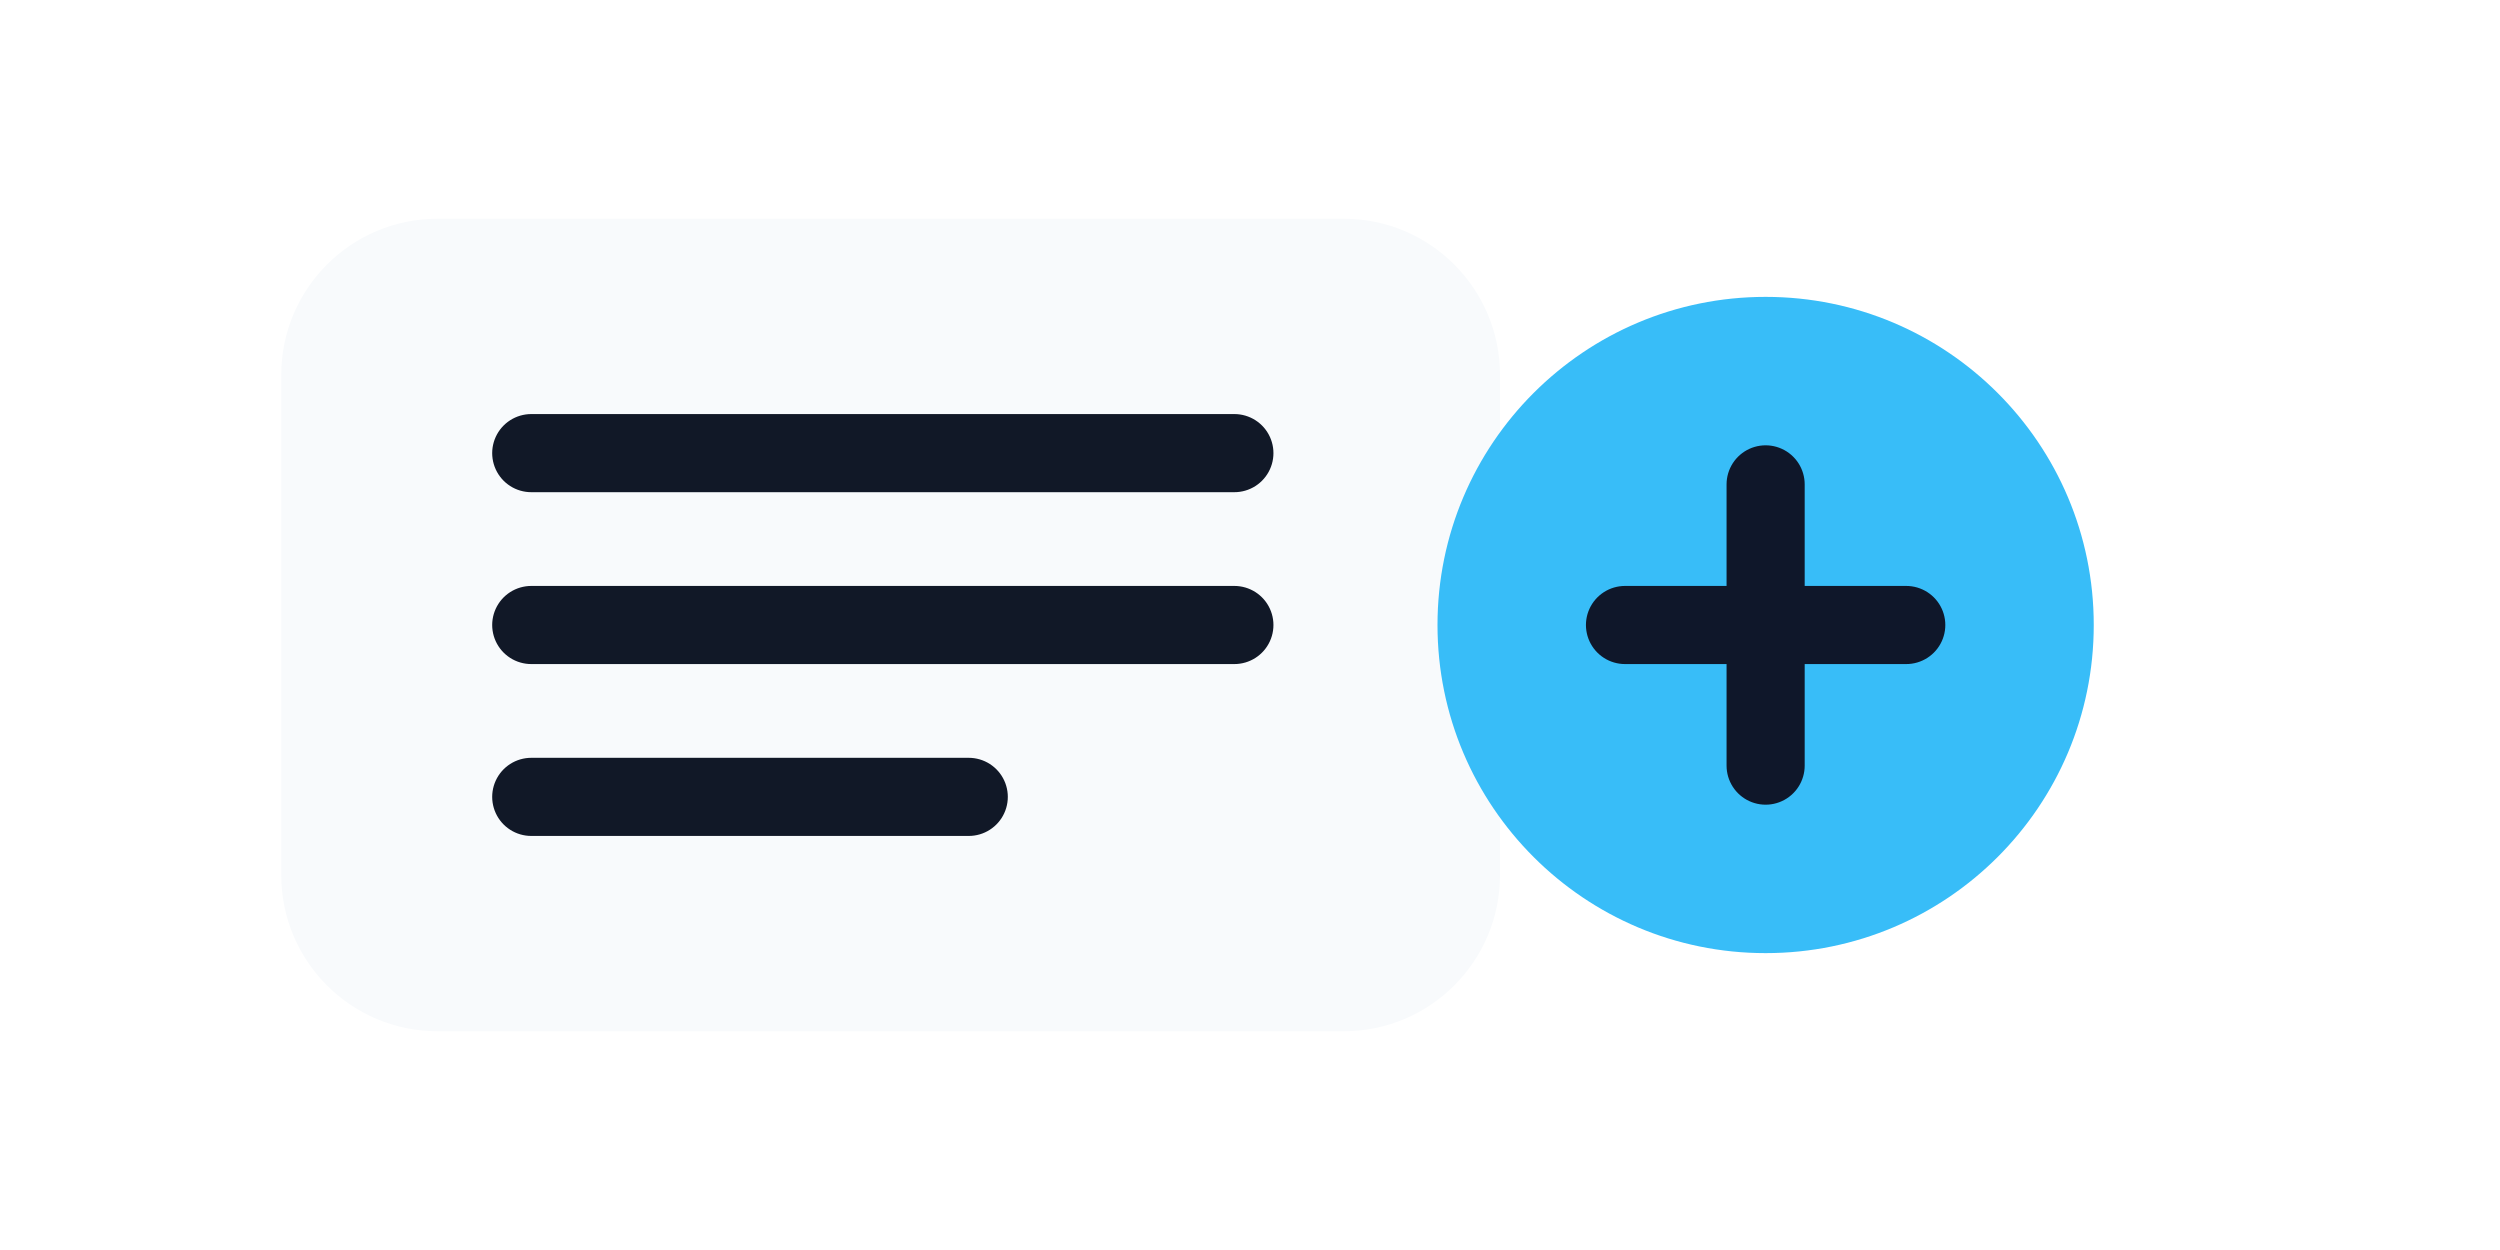
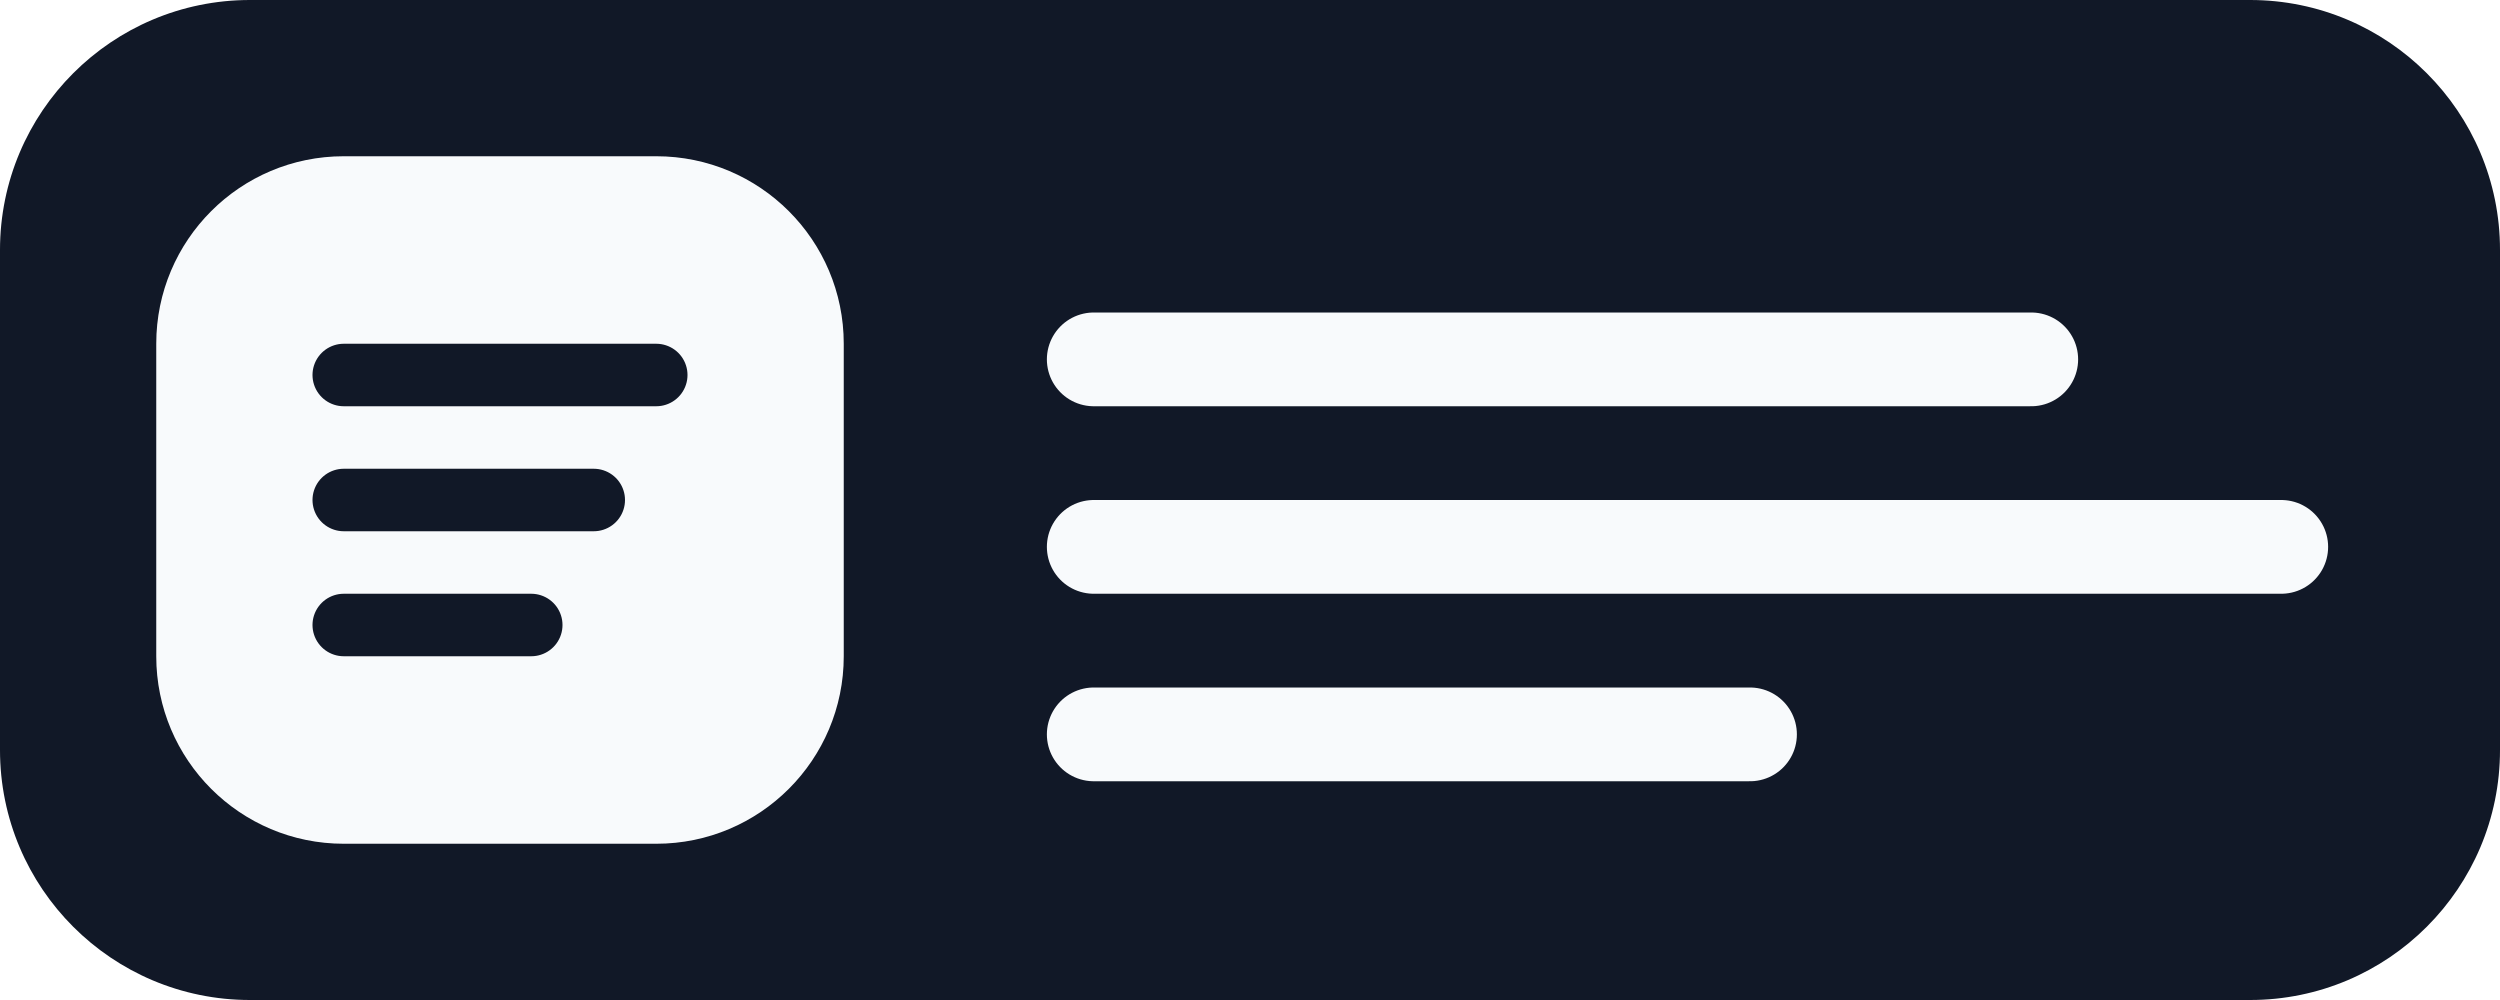
- <svg xmlns="http://www.w3.org/2000/svg" viewBox="0 0 160 80" role="img" aria-label="Site logo">
-   <rect x="18" y="14" width="78" height="52" rx="10" fill="#f8fafc" />
-   <path d="M34 29h45M34 40h45M34 51h28" stroke="#111827" stroke-width="5" stroke-linecap="round" />
-   <circle cx="113" cy="40" r="21" fill="#38bdf8" />
-   <path d="M104 40h18M113 31v18" stroke="#0f172a" stroke-width="5" stroke-linecap="round" />
+ <svg xmlns="http://www.w3.org/2000/svg" viewBox="0 0 160 64" role="img" aria-labelledby="title">
+   <rect width="160" height="64" rx="16" fill="#111827" />
+   <rect x="10" y="10" width="44" height="44" rx="12" fill="#f8fafc" />
+   <path d="M22 24h20M22 32h16M22 40h12" stroke="#111827" stroke-width="4" stroke-linecap="round" />
+   <path d="M70 23h60M70 35h76M70 47h42" stroke="#f8fafc" stroke-width="6" stroke-linecap="round" />
</svg>
